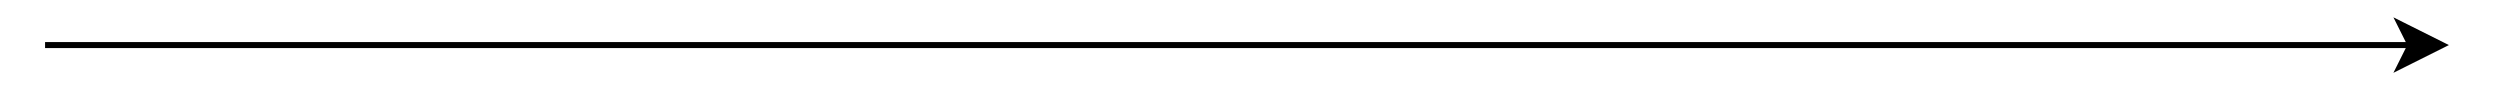
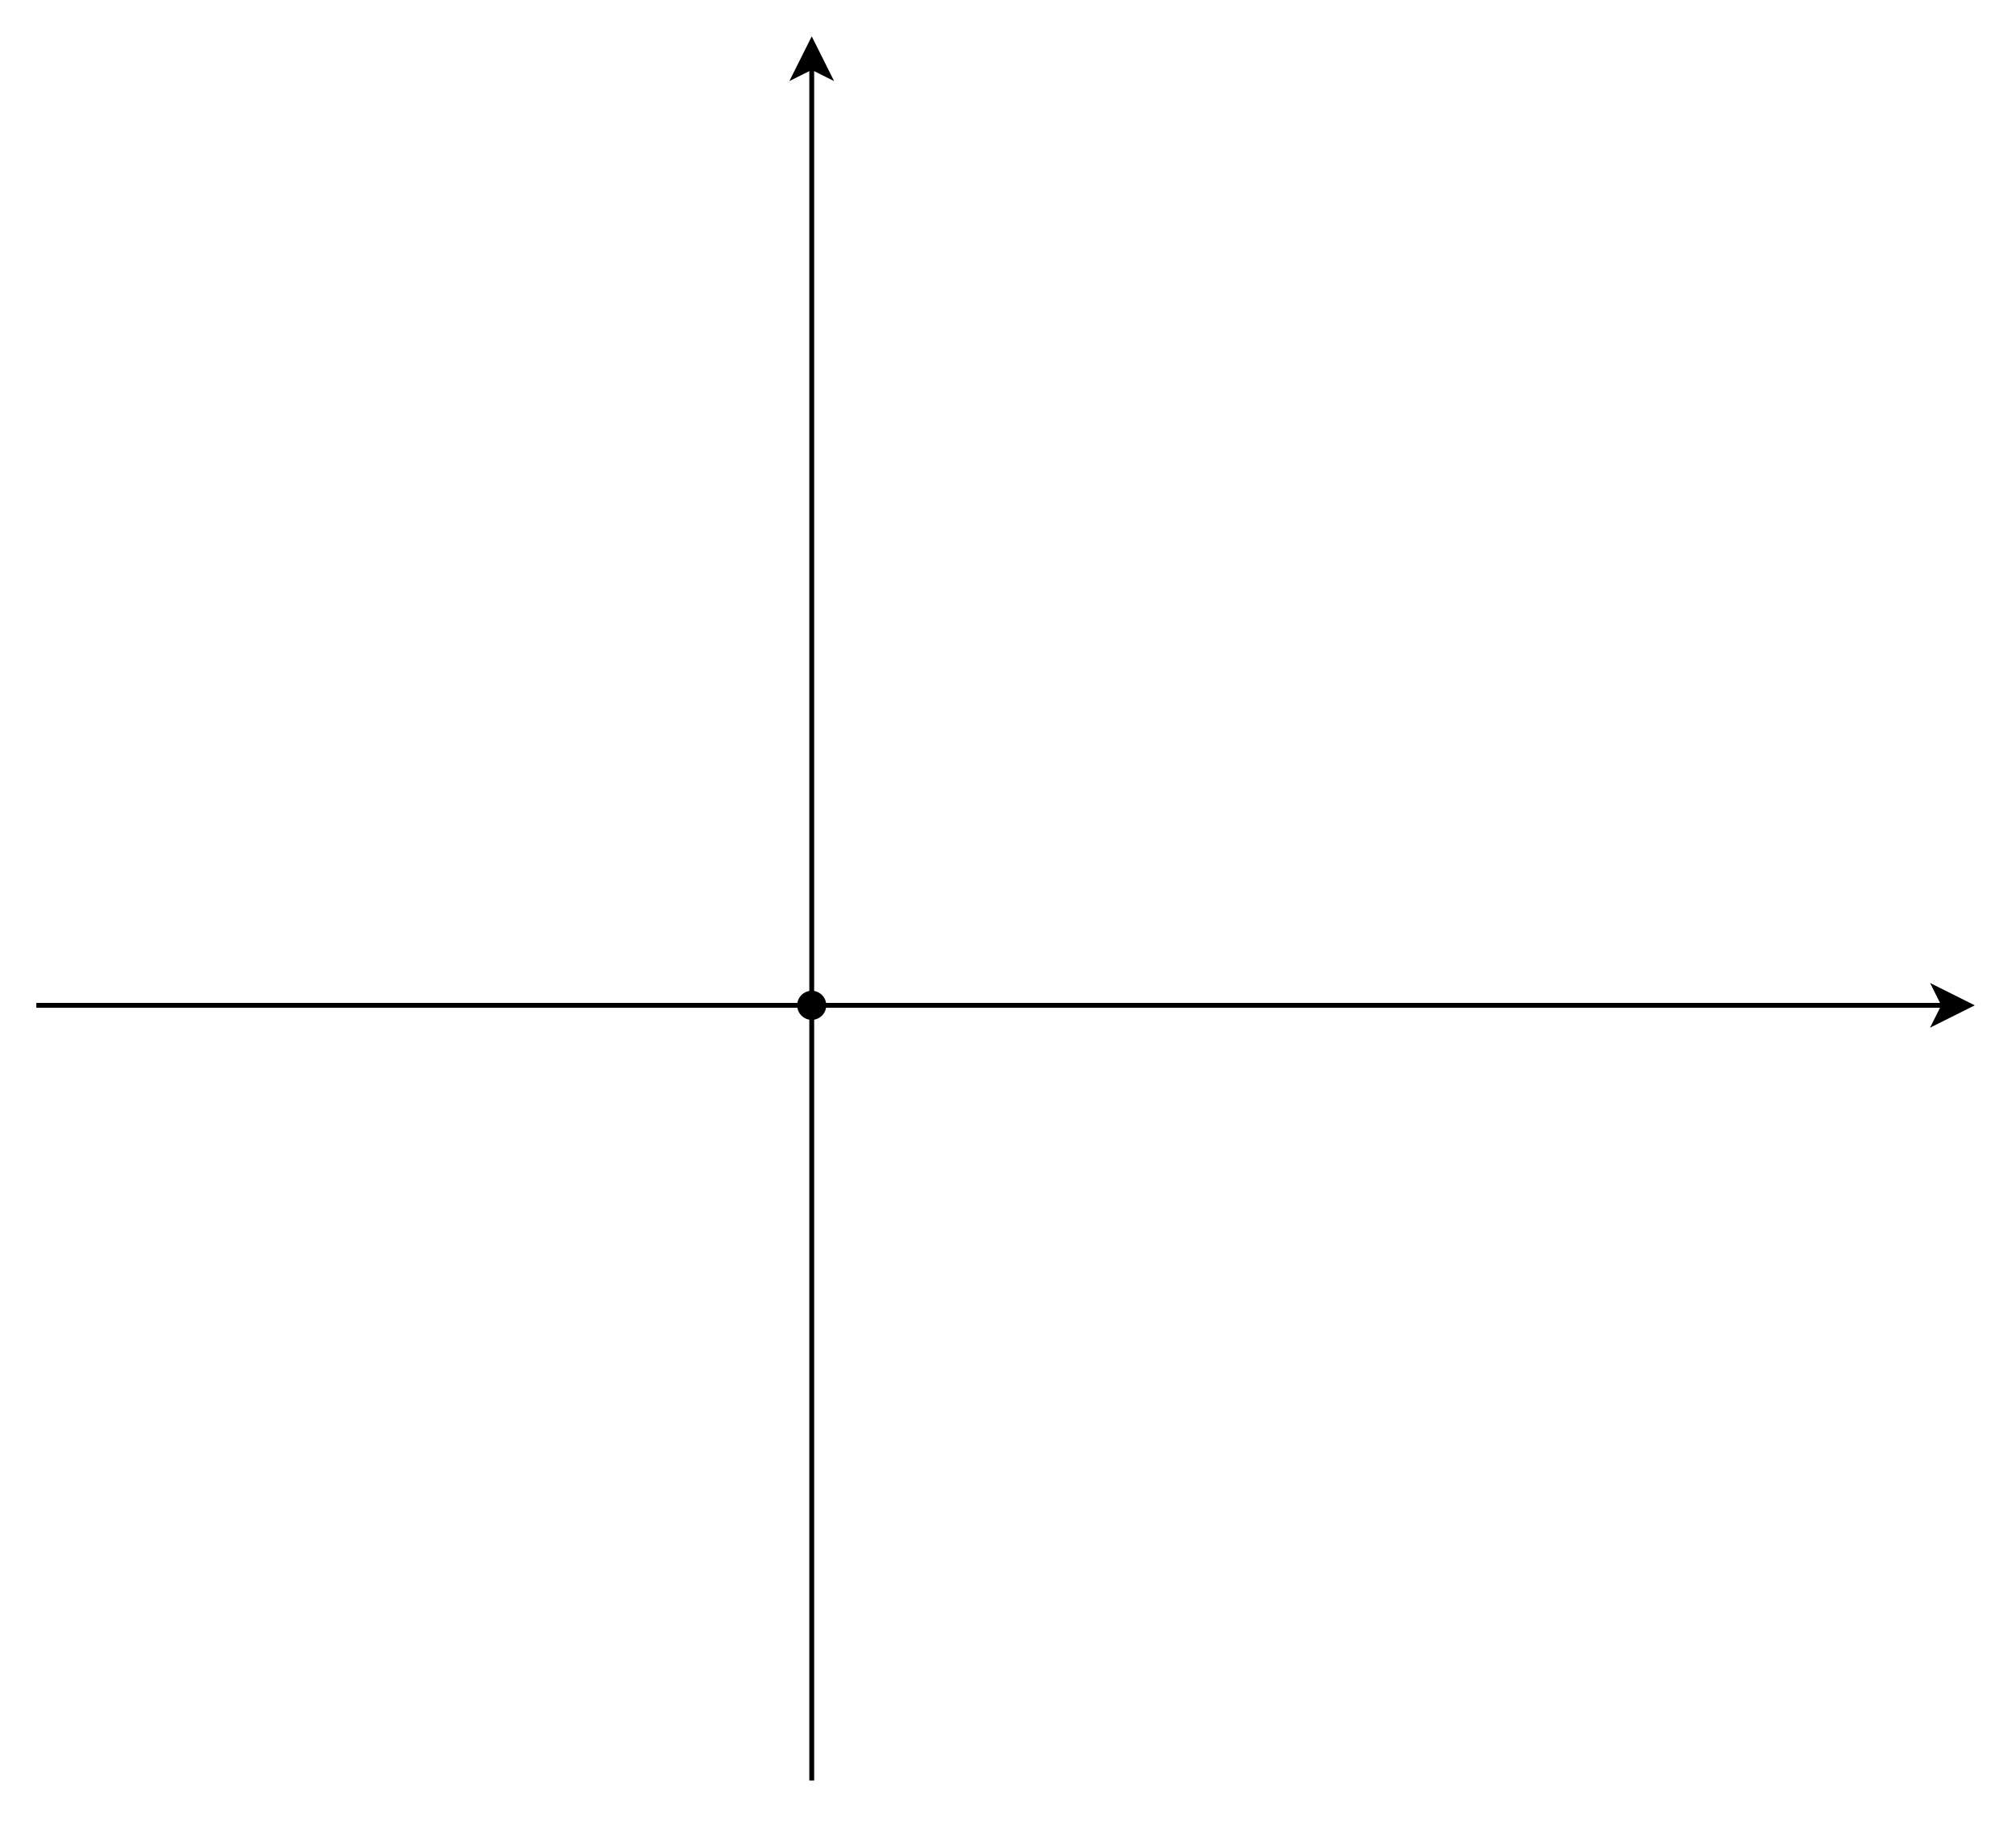
- <svg xmlns="http://www.w3.org/2000/svg" style="background: transparent; background-color: transparent; color-scheme: light dark;" version="1.1" width="416px" height="16px" viewBox="-0.5 -0.5 416 16" content="&lt;mxfile host=&quot;Electron&quot; agent=&quot;Mozilla/5.0 (X11; Linux x86_64) AppleWebKit/537.36 (KHTML, like Gecko) draw.io/28.2.5 Chrome/138.0.72.251 Electron/37.6.1 Safari/537.36&quot; version=&quot;28.2.5&quot;&gt;&#10;  &lt;diagram id=&quot;mAhmQr7zjuxfJ-p5J54Q&quot; name=&quot;第 1 页&quot;&gt;&#10;    &lt;mxGraphModel dx=&quot;646&quot; dy=&quot;578&quot; grid=&quot;1&quot; gridSize=&quot;10&quot; guides=&quot;1&quot; tooltips=&quot;1&quot; connect=&quot;1&quot; arrows=&quot;1&quot; fold=&quot;1&quot; page=&quot;1&quot; pageScale=&quot;1&quot; pageWidth=&quot;827&quot; pageHeight=&quot;1169&quot; math=&quot;0&quot; shadow=&quot;0&quot;&gt;&#10;      &lt;root&gt;&#10;        &lt;mxCell id=&quot;0&quot; /&gt;&#10;        &lt;mxCell id=&quot;1&quot; parent=&quot;0&quot; /&gt;&#10;        &lt;mxCell id=&quot;NUnPnAYrUGQehNryxsJS-1&quot; value=&quot;&quot; style=&quot;endArrow=classic;html=1;rounded=0;&quot; edge=&quot;1&quot; parent=&quot;1&quot;&gt;&#10;          &lt;mxGeometry width=&quot;50&quot; height=&quot;50&quot; relative=&quot;1&quot; as=&quot;geometry&quot;&gt;&#10;            &lt;mxPoint x=&quot;120&quot; y=&quot;280&quot; as=&quot;sourcePoint&quot; /&gt;&#10;            &lt;mxPoint x=&quot;520&quot; y=&quot;280&quot; as=&quot;targetPoint&quot; /&gt;&#10;          &lt;/mxGeometry&gt;&#10;        &lt;/mxCell&gt;&#10;      &lt;/root&gt;&#10;    &lt;/mxGraphModel&gt;&#10;  &lt;/diagram&gt;&#10;&lt;/mxfile&gt;&#10;">
+ <svg xmlns="http://www.w3.org/2000/svg" style="background: transparent; background-color: transparent; color-scheme: light dark;" version="1.1" width="416px" height="376px" viewBox="-0.5 -0.5 416 376" content="&lt;mxfile host=&quot;Electron&quot; agent=&quot;Mozilla/5.0 (X11; Linux x86_64) AppleWebKit/537.36 (KHTML, like Gecko) draw.io/28.2.5 Chrome/138.0.72.251 Electron/37.6.1 Safari/537.36&quot; version=&quot;28.2.5&quot;&gt;&#10;  &lt;diagram id=&quot;mAhmQr7zjuxfJ-p5J54Q&quot; name=&quot;第 1 页&quot;&gt;&#10;    &lt;mxGraphModel dx=&quot;646&quot; dy=&quot;578&quot; grid=&quot;1&quot; gridSize=&quot;10&quot; guides=&quot;1&quot; tooltips=&quot;1&quot; connect=&quot;1&quot; arrows=&quot;1&quot; fold=&quot;1&quot; page=&quot;1&quot; pageScale=&quot;1&quot; pageWidth=&quot;827&quot; pageHeight=&quot;1169&quot; math=&quot;0&quot; shadow=&quot;0&quot;&gt;&#10;      &lt;root&gt;&#10;        &lt;mxCell id=&quot;0&quot; /&gt;&#10;        &lt;mxCell id=&quot;1&quot; parent=&quot;0&quot; /&gt;&#10;        &lt;mxCell id=&quot;NUnPnAYrUGQehNryxsJS-1&quot; value=&quot;&quot; style=&quot;endArrow=classic;html=1;rounded=0;&quot; edge=&quot;1&quot; parent=&quot;1&quot;&gt;&#10;          &lt;mxGeometry width=&quot;50&quot; height=&quot;50&quot; relative=&quot;1&quot; as=&quot;geometry&quot;&gt;&#10;            &lt;mxPoint x=&quot;120&quot; y=&quot;280&quot; as=&quot;sourcePoint&quot; /&gt;&#10;            &lt;mxPoint x=&quot;520&quot; y=&quot;280&quot; as=&quot;targetPoint&quot; /&gt;&#10;          &lt;/mxGeometry&gt;&#10;        &lt;/mxCell&gt;&#10;        &lt;mxCell id=&quot;NUnPnAYrUGQehNryxsJS-2&quot; value=&quot;&quot; style=&quot;shape=waypoint;sketch=0;fillStyle=solid;size=6;pointerEvents=1;points=[];fillColor=none;resizable=0;rotatable=0;perimeter=centerPerimeter;snapToPoint=1;&quot; vertex=&quot;1&quot; parent=&quot;1&quot;&gt;&#10;          &lt;mxGeometry x=&quot;270&quot; y=&quot;270&quot; width=&quot;20&quot; height=&quot;20&quot; as=&quot;geometry&quot; /&gt;&#10;        &lt;/mxCell&gt;&#10;        &lt;mxCell id=&quot;NUnPnAYrUGQehNryxsJS-3&quot; value=&quot;&quot; style=&quot;endArrow=classic;html=1;rounded=0;&quot; edge=&quot;1&quot; parent=&quot;1&quot;&gt;&#10;          &lt;mxGeometry width=&quot;50&quot; height=&quot;50&quot; relative=&quot;1&quot; as=&quot;geometry&quot;&gt;&#10;            &lt;mxPoint x=&quot;280&quot; y=&quot;440&quot; as=&quot;sourcePoint&quot; /&gt;&#10;            &lt;mxPoint x=&quot;280&quot; y=&quot;80&quot; as=&quot;targetPoint&quot; /&gt;&#10;          &lt;/mxGeometry&gt;&#10;        &lt;/mxCell&gt;&#10;      &lt;/root&gt;&#10;    &lt;/mxGraphModel&gt;&#10;  &lt;/diagram&gt;&#10;&lt;/mxfile&gt;&#10;">
  <defs />
  <g>
    <g data-cell-id="0">
      <g data-cell-id="1">
        <g data-cell-id="NUnPnAYrUGQehNryxsJS-1">
          <g>
-             <path d="M 7 7 L 400.63 7" fill="none" stroke="#000000" stroke-miterlimit="10" pointer-events="stroke" style="stroke: light-dark(rgb(0, 0, 0), rgb(255, 255, 255));" />
-             <path d="M 405.88 7 L 398.88 10.5 L 400.63 7 L 398.88 3.5 Z" fill="#000000" stroke="#000000" stroke-miterlimit="10" pointer-events="all" style="fill: light-dark(rgb(0, 0, 0), rgb(255, 255, 255)); stroke: light-dark(rgb(0, 0, 0), rgb(255, 255, 255));" />
+             <path d="M 7 207 L 400.63 207" fill="none" stroke="#000000" stroke-miterlimit="10" pointer-events="stroke" style="stroke: light-dark(rgb(0, 0, 0), rgb(255, 255, 255));" />
+             <path d="M 405.88 207 L 398.88 210.5 L 400.63 207 L 398.88 203.5 Z" fill="#000000" stroke="#000000" stroke-miterlimit="10" pointer-events="all" style="fill: light-dark(rgb(0, 0, 0), rgb(255, 255, 255)); stroke: light-dark(rgb(0, 0, 0), rgb(255, 255, 255));" />
+           </g>
+         </g>
+         <g data-cell-id="NUnPnAYrUGQehNryxsJS-2">
+           <g>
+             <ellipse cx="167" cy="207" rx="3" ry="3" fill="#000000" stroke="none" pointer-events="all" style="fill: light-dark(rgb(0, 0, 0), rgb(255, 255, 255));" />
+             <rect x="157" y="197" width="20" height="20" fill="none" stroke="none" pointer-events="all" />
+           </g>
+         </g>
+         <g data-cell-id="NUnPnAYrUGQehNryxsJS-3">
+           <g>
+             <path d="M 167 367 L 167 13.37" fill="none" stroke="#000000" stroke-miterlimit="10" pointer-events="stroke" style="stroke: light-dark(rgb(0, 0, 0), rgb(255, 255, 255));" />
+             <path d="M 167 8.12 L 170.5 15.12 L 167 13.37 L 163.5 15.12 Z" fill="#000000" stroke="#000000" stroke-miterlimit="10" pointer-events="all" style="fill: light-dark(rgb(0, 0, 0), rgb(255, 255, 255)); stroke: light-dark(rgb(0, 0, 0), rgb(255, 255, 255));" />
          </g>
        </g>
      </g>
    </g>
  </g>
</svg>
